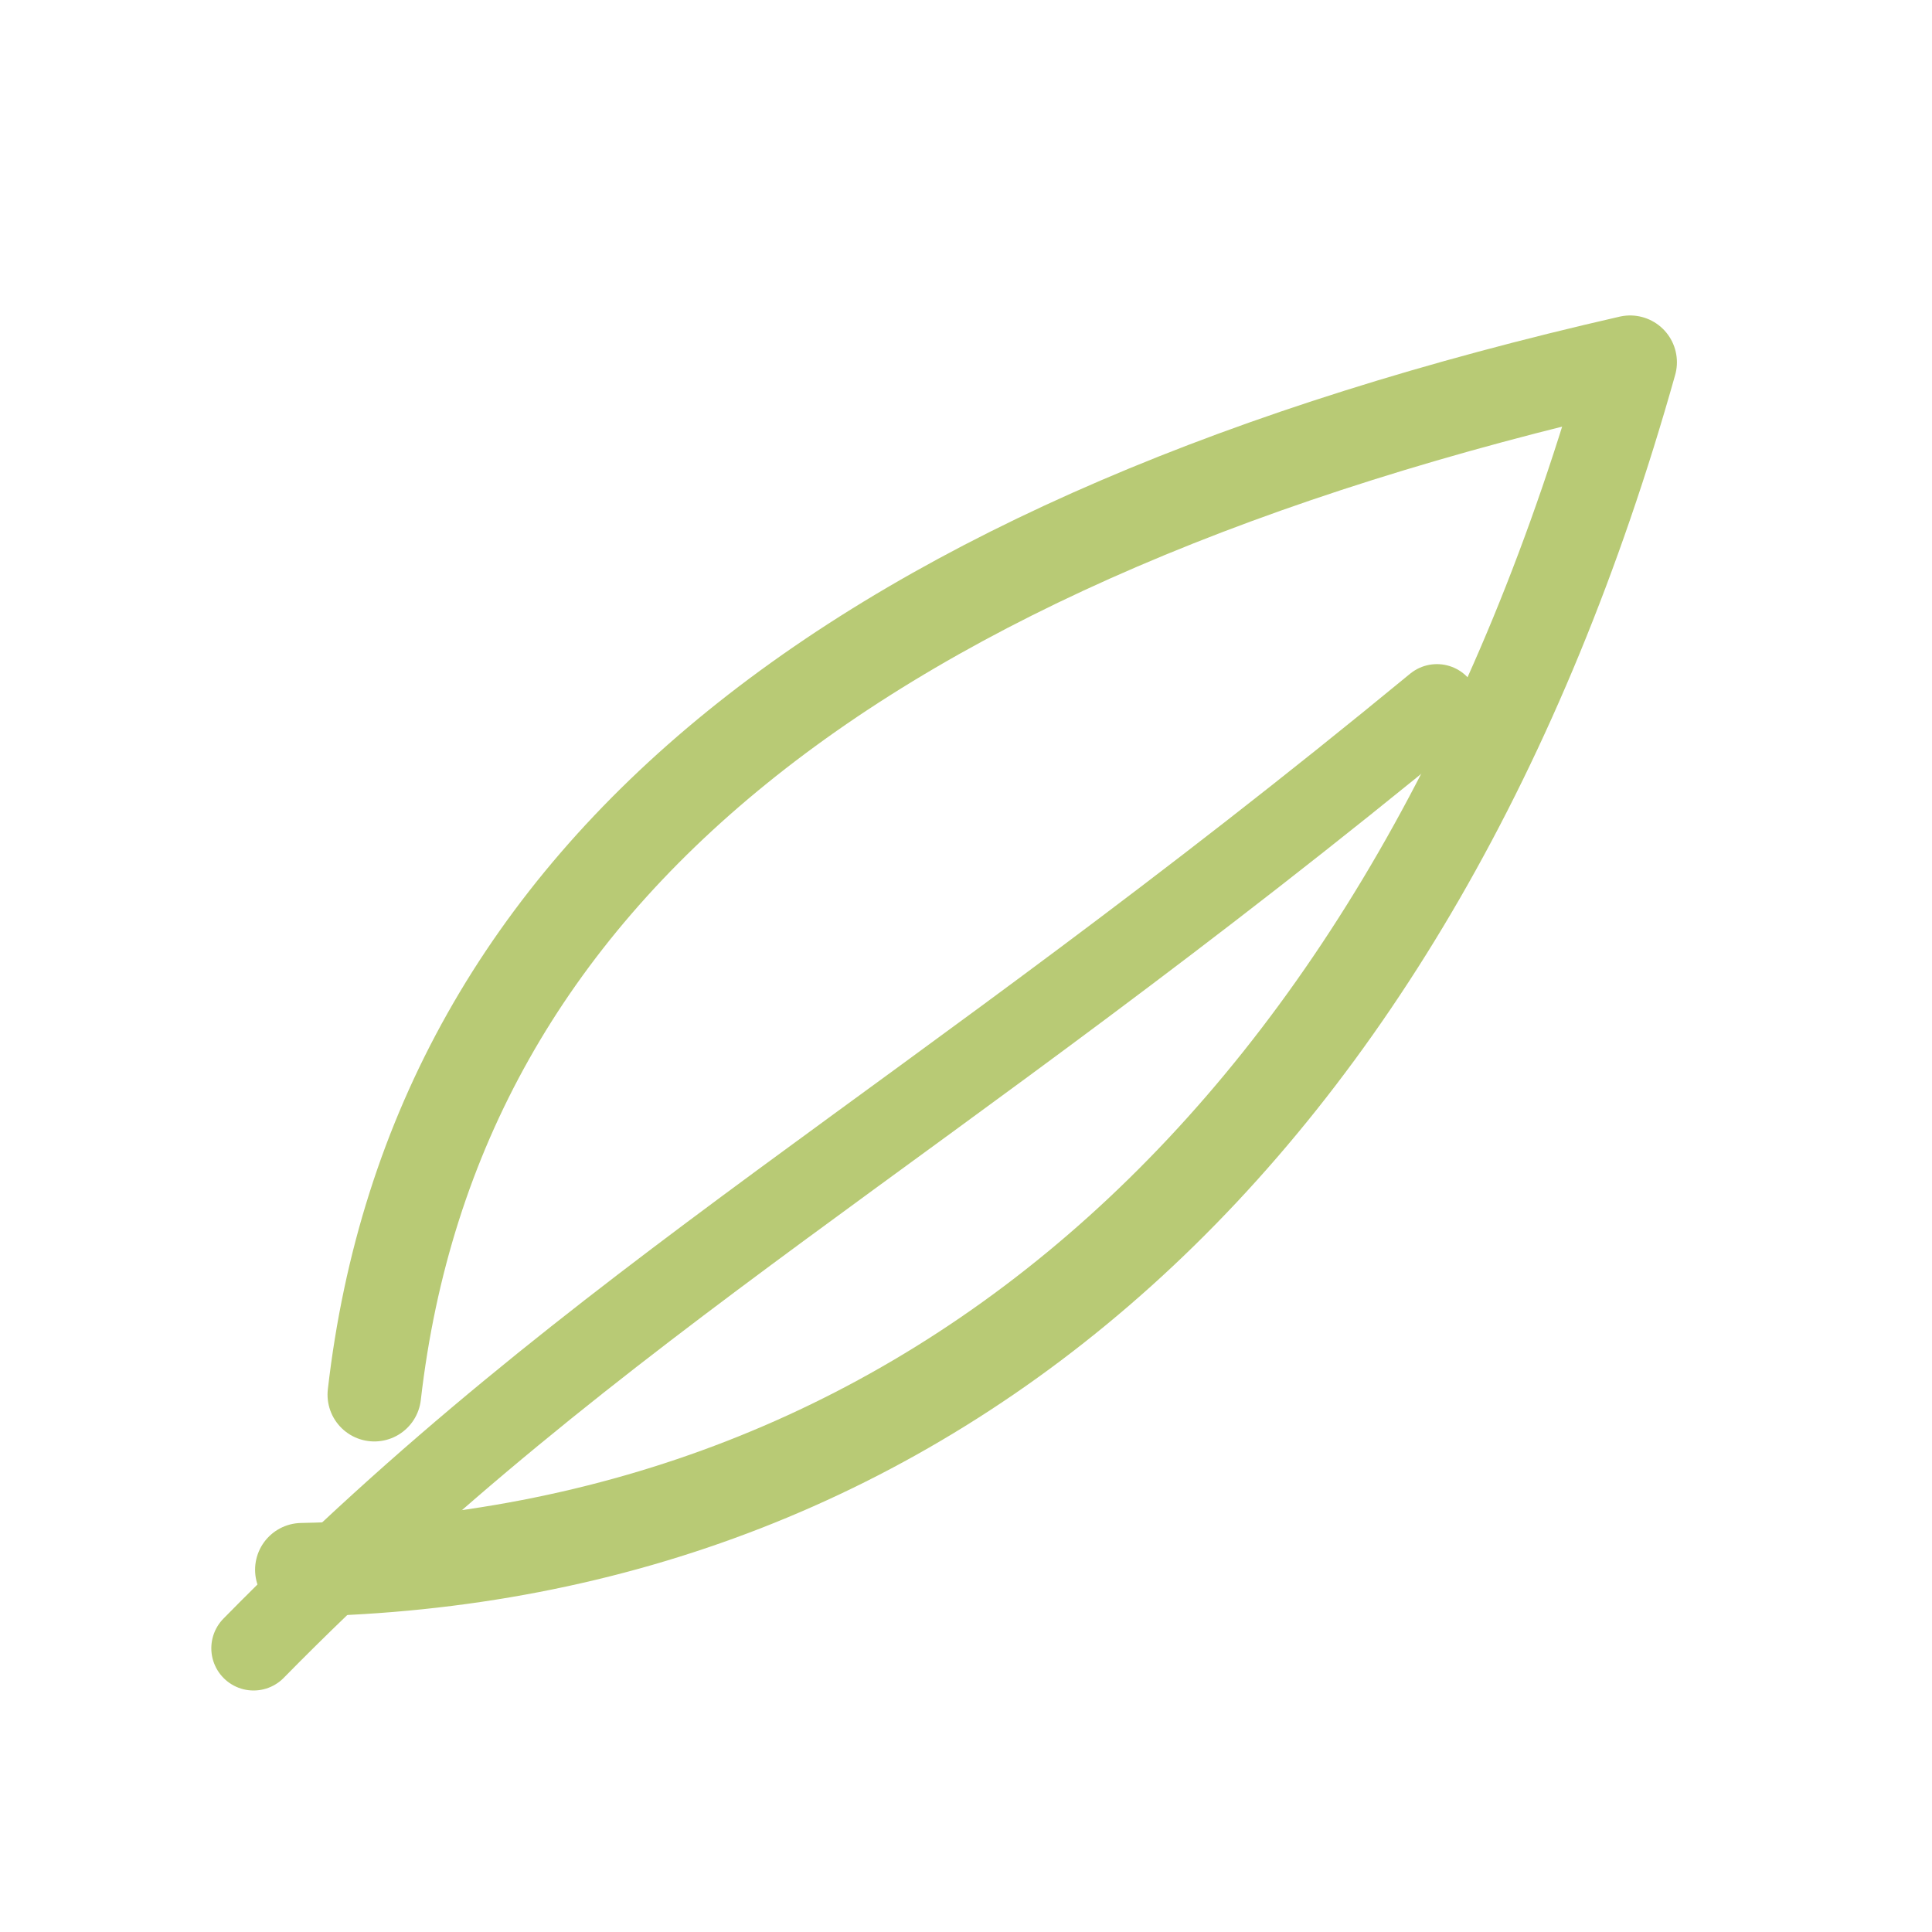
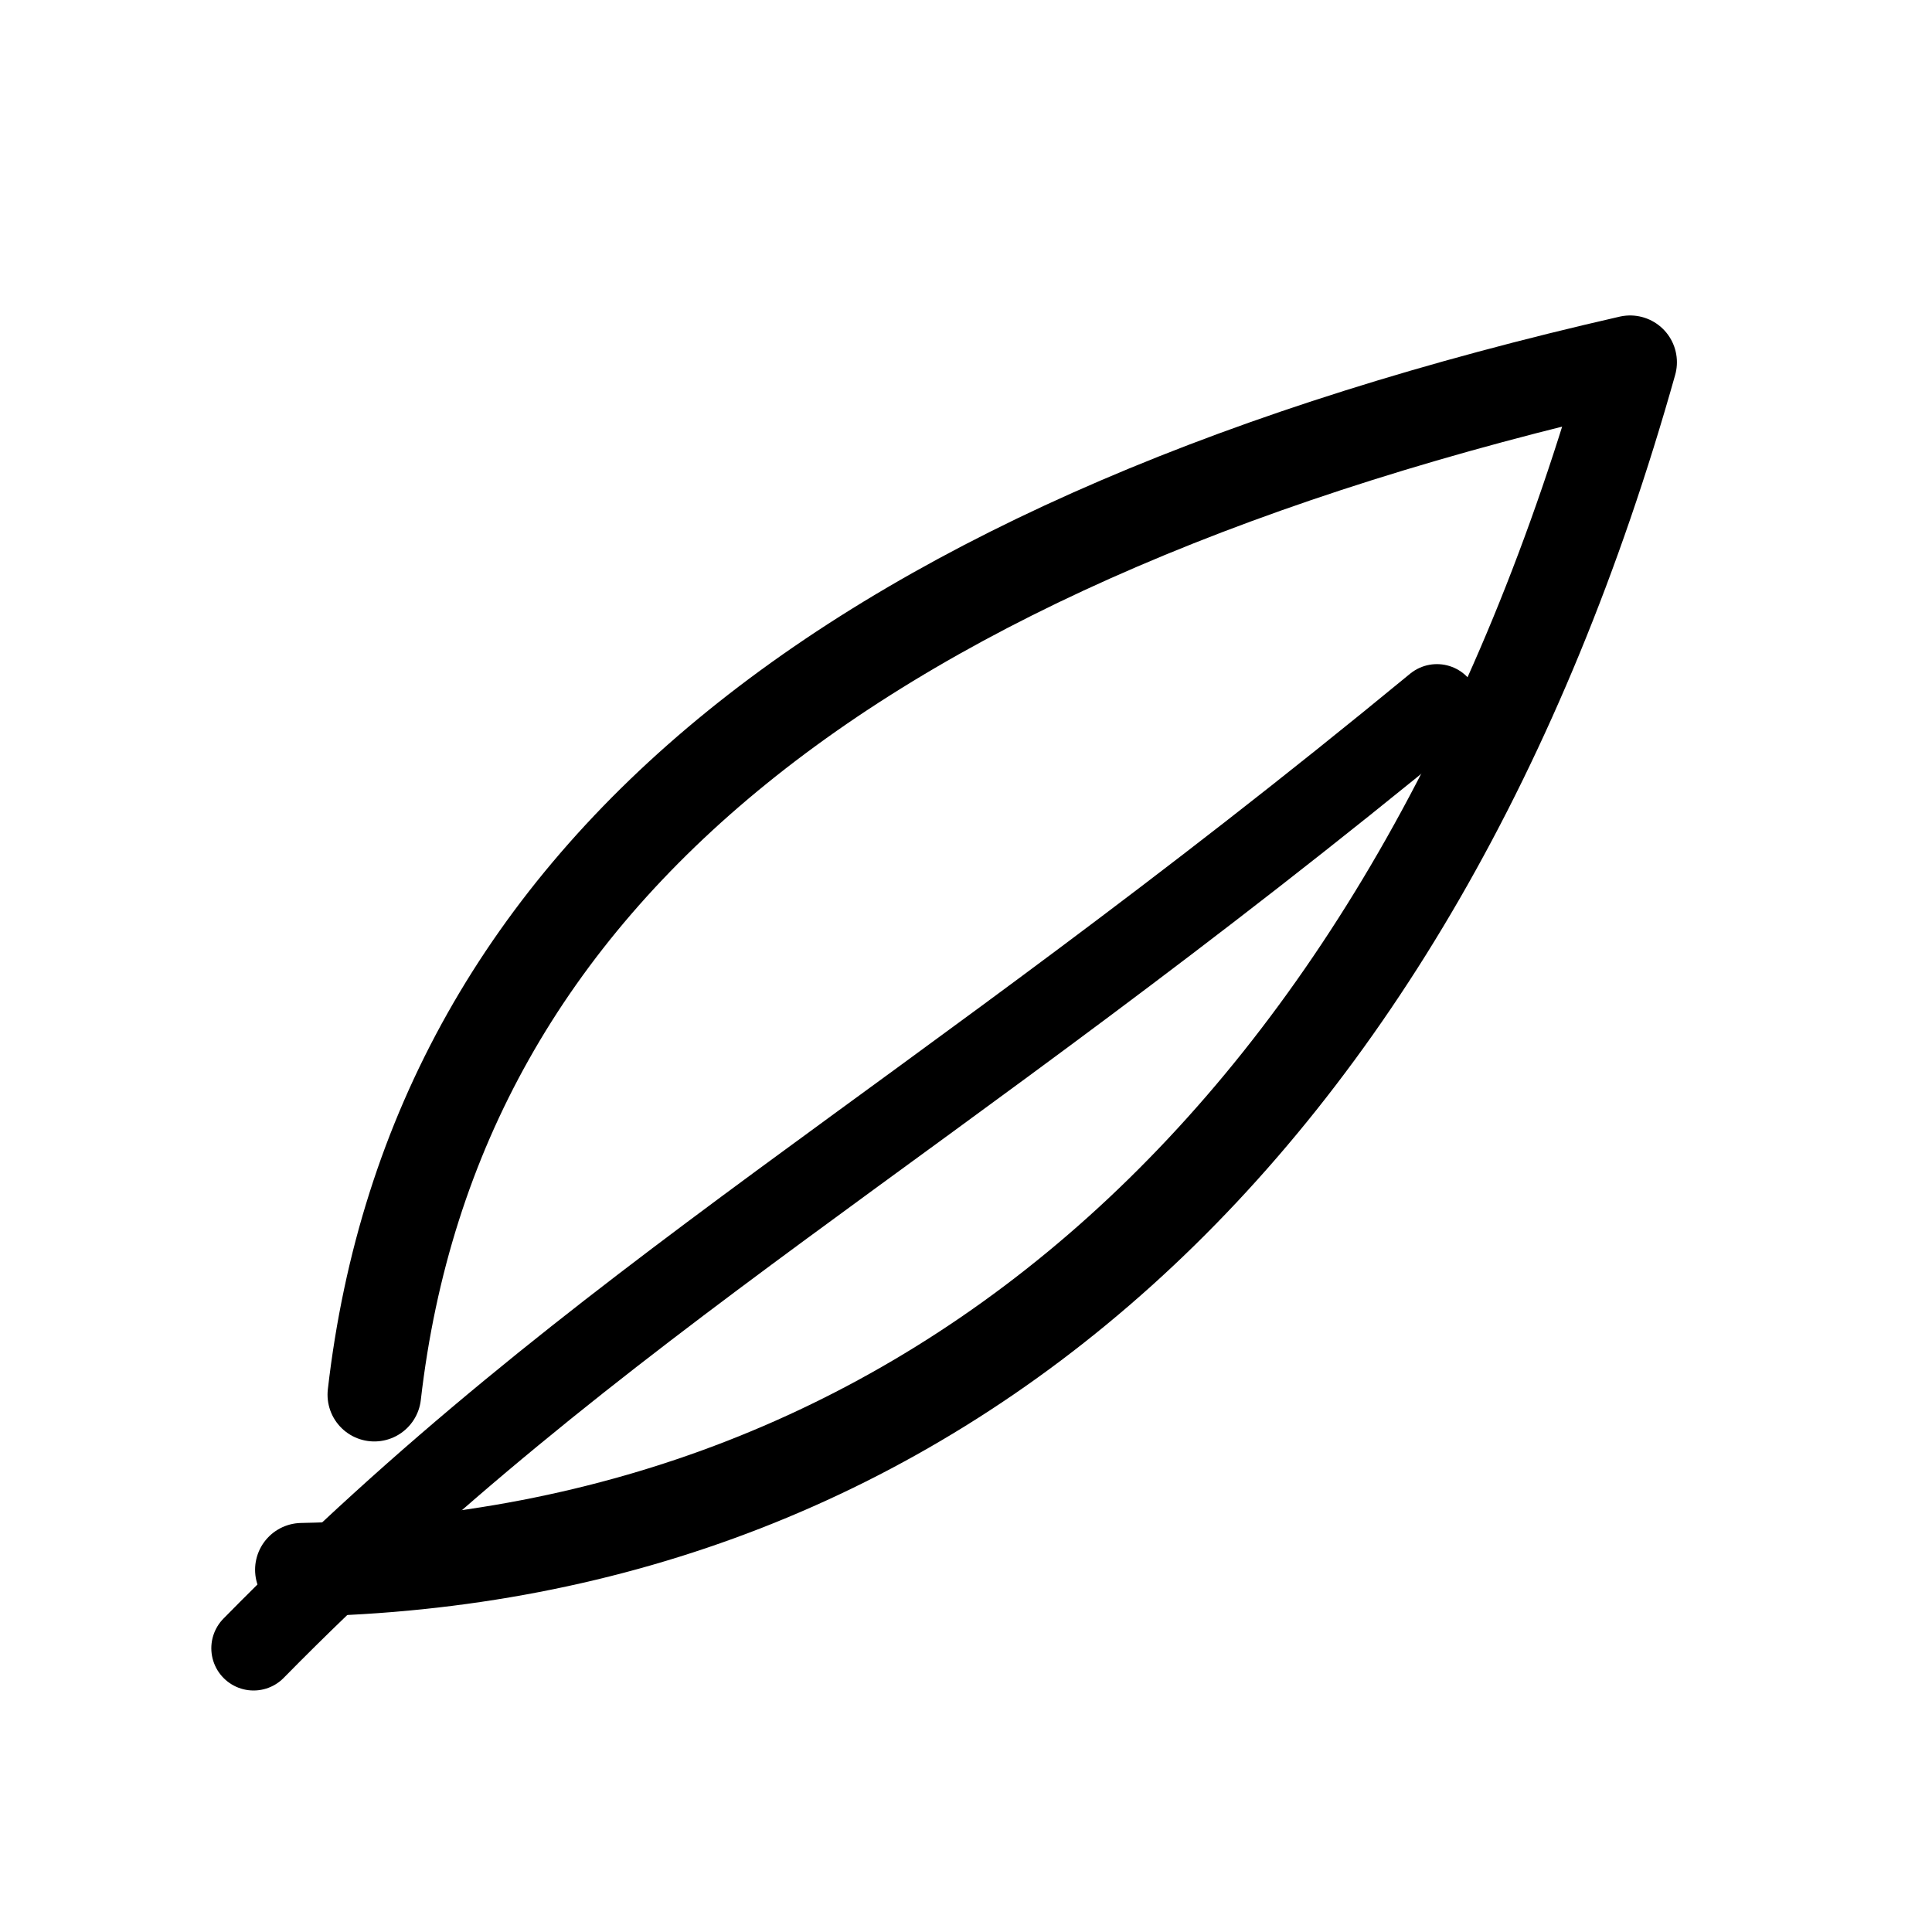
<svg xmlns="http://www.w3.org/2000/svg" viewBox="0 0 32 32" fill="none">
-   <path d="M5 26c10.4-.2 18.4-7.2 22-20-12.7 2.9-19.8 8.4-20.8 17.1" stroke="#b8ca75" stroke-width="1.55" stroke-linecap="round" stroke-linejoin="round" />
-   <path d="M4.2 27.3c5.7-5.8 11.1-8.6 19.6-15.6" stroke="#b8ca75" stroke-width="1.4" stroke-linecap="round" />
+   <path d="M5 26c10.4-.2 18.4-7.2 22-20-12.7 2.9-19.8 8.4-20.8 17.1" stroke="currentColor" stroke-width="1.55" stroke-linecap="round" stroke-linejoin="round" />
+   <path d="M4.2 27.3c5.7-5.8 11.1-8.6 19.6-15.6" stroke="currentColor" stroke-width="1.4" stroke-linecap="round" />
</svg>
